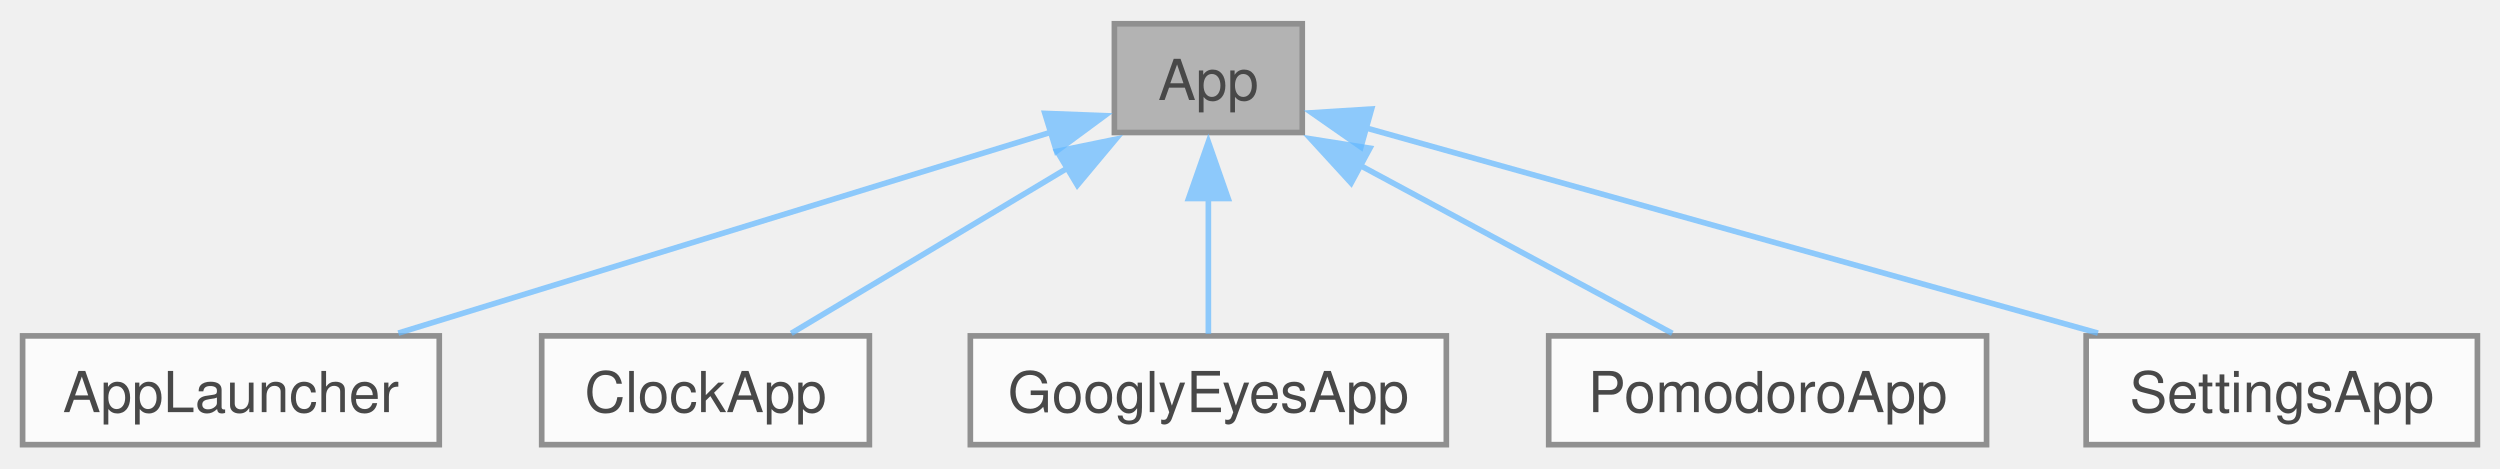
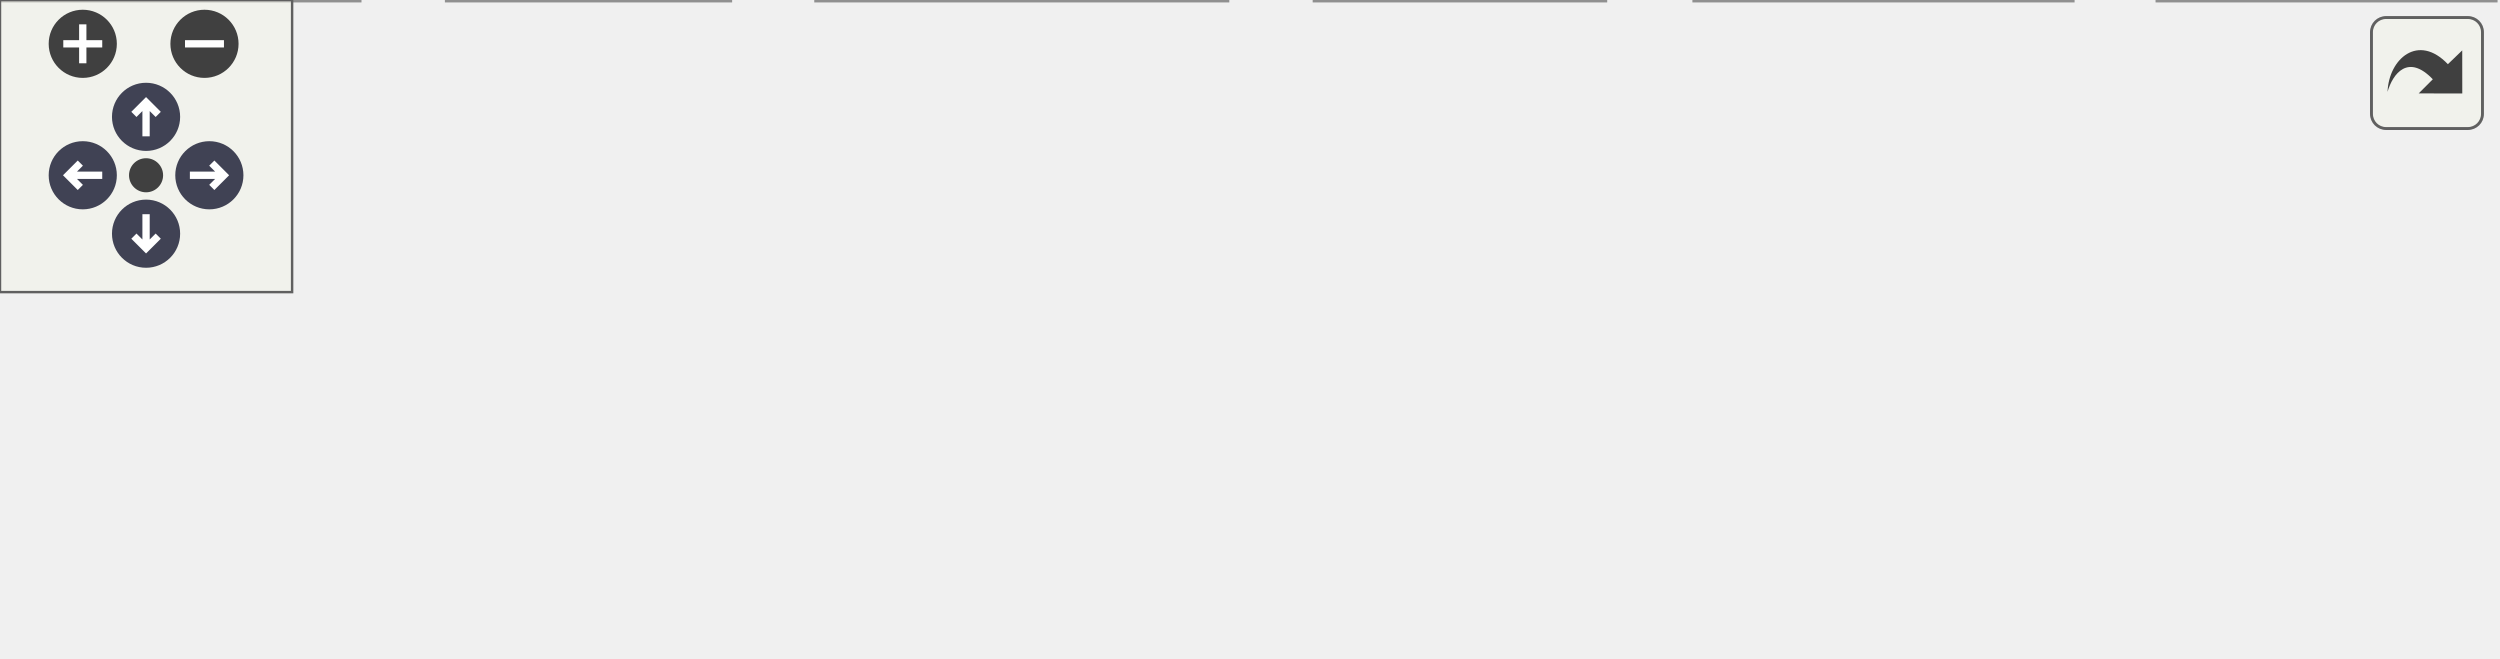
- <svg xmlns="http://www.w3.org/2000/svg" xmlns:xlink="http://www.w3.org/1999/xlink" width="443pt" height="83pt" viewBox="0.00 0.00 442.50 82.50">
-   <svg id="main" version="1.1" xml:space="preserve">
-     <style type="text/css">
+ <svg xmlns="http://www.w3.org/2000/svg" xmlns:xlink="http://www.w3.org/1999/xlink" id="main" version="1.1" xml:space="preserve">
+   <style type="text/css">
.node, .edge {opacity: 0.7;}
.node.selected, .edge.selected {opacity: 1;}
.edge:hover path { stroke: red; }
.edge:hover polygon { stroke: red; fill: red; }
</style>
-     <svg id="graph" class="graph">
-       <g id="graph0" class="graph" transform="scale(1 1) rotate(0) translate(4 78.5)">
-         <g id="Node000001" class="node">
-           <g id="a_Node000001">
-             <a xlink:title="Abstract base class for applications.">
-               <polygon fill="#999999" stroke="#666666" points="226.5,-74.5 193.25,-74.5 193.25,-55.25 226.5,-55.25 226.5,-74.5" />
-               <text text-anchor="middle" x="209.88" y="-61" font-family="Helvetica,sans-Serif" font-size="10.00">App</text>
-             </a>
-           </g>
-         </g>
-         <g id="Node000002" class="node">
-           <g id="a_Node000002">
-             <a xlink:href="classAppLauncher.html" target="_top" xlink:title="Application for launching and managing other applications.">
-               <polygon fill="white" stroke="#666666" points="73.75,-19.25 0,-19.25 0,0 73.75,0 73.75,-19.25" />
-               <text text-anchor="middle" x="36.88" y="-5.75" font-family="Helvetica,sans-Serif" font-size="10.00">AppLauncher</text>
-             </a>
-           </g>
-         </g>
-         <g id="edge1_Node000001_Node000002" class="edge">
-           <g id="a_edge1_Node000001_Node000002">
-             <a xlink:title=" ">
-               <path fill="none" stroke="#63b8ff" d="M182.3,-55.39C150.66,-45.65 98.97,-29.74 66.5,-19.74" />
-               <polygon fill="#63b8ff" stroke="#63b8ff" points="180.94,-58.63 191.53,-58.23 183,-51.94 180.94,-58.63" />
-             </a>
-           </g>
-         </g>
-         <g id="Node000003" class="node">
-           <g id="a_Node000003">
-             <a xlink:href="classClockApp.html" target="_top" xlink:title="Simple clock application.">
-               <polygon fill="white" stroke="#666666" points="149.88,-19.25 91.88,-19.25 91.88,0 149.88,0 149.88,-19.25" />
-               <text text-anchor="middle" x="120.88" y="-5.75" font-family="Helvetica,sans-Serif" font-size="10.00">ClockApp</text>
-             </a>
-           </g>
-         </g>
-         <g id="edge2_Node000001_Node000003" class="edge">
-           <g id="a_edge2_Node000001_Node000003">
-             <a xlink:title=" ">
-               <path fill="none" stroke="#63b8ff" d="M185.14,-49.07C169.39,-39.65 149.5,-27.75 136.05,-19.7" />
-               <polygon fill="#63b8ff" stroke="#63b8ff" points="183.1,-51.93 193.48,-54.06 186.69,-45.93 183.1,-51.93" />
-             </a>
-           </g>
-         </g>
-         <g id="Node000004" class="node">
-           <g id="a_Node000004">
-             <a xlink:href="classGooglyEyesApp.html" target="_top" xlink:title="Basic application to display googly eyes on the screen.">
-               <polygon fill="white" stroke="#666666" points="252,-19.25 167.75,-19.25 167.75,0 252,0 252,-19.25" />
-               <text text-anchor="middle" x="209.88" y="-5.75" font-family="Helvetica,sans-Serif" font-size="10.00">GooglyEyesApp</text>
-             </a>
-           </g>
-         </g>
-         <g id="edge3_Node000001_Node000004" class="edge">
-           <g id="a_edge3_Node000001_Node000004">
-             <a xlink:title=" ">
-               <path fill="none" stroke="#63b8ff" d="M209.88,-43.63C209.88,-35.34 209.88,-26.17 209.88,-19.61" />
-               <polygon fill="#63b8ff" stroke="#63b8ff" points="206.38,-43.57 209.88,-53.57 213.38,-43.57 206.38,-43.57" />
-             </a>
-           </g>
-         </g>
-         <g id="Node000005" class="node">
-           <g id="a_Node000005">
-             <a xlink:href="classPomodoroApp.html" target="_top" xlink:title="Simple pomodoro timer application.">
-               <polygon fill="white" stroke="#666666" points="347.62,-19.25 270.12,-19.25 270.12,0 347.62,0 347.62,-19.25" />
-               <text text-anchor="middle" x="308.88" y="-5.75" font-family="Helvetica,sans-Serif" font-size="10.00">PomodoroApp</text>
-             </a>
-           </g>
-         </g>
-         <g id="edge4_Node000001_Node000005" class="edge">
-           <g id="a_edge4_Node000001_Node000005">
-             <a xlink:title=" ">
-               <path fill="none" stroke="#63b8ff" d="M236.4,-49.61C254.07,-40.11 276.75,-27.9 292,-19.7" />
-               <polygon fill="#63b8ff" stroke="#63b8ff" points="235.15,-46.31 228,-54.12 238.47,-52.47 235.15,-46.31" />
-             </a>
-           </g>
-         </g>
-         <g id="Node000006" class="node">
-           <g id="a_Node000006">
-             <a xlink:href="classSettingsApp.html" target="_top" xlink:title="Application for managing settings, including WiFi configuration.">
-               <polygon fill="white" stroke="#666666" points="434.5,-19.25 365.25,-19.25 365.25,0 434.5,0 434.5,-19.25" />
-               <text text-anchor="middle" x="399.88" y="-5.75" font-family="Helvetica,sans-Serif" font-size="10.00">SettingsApp</text>
-             </a>
-           </g>
-         </g>
-         <g id="edge5_Node000001_Node000006" class="edge">
-           <g id="a_edge5_Node000001_Node000006">
-             <a xlink:title=" ">
-               <path fill="none" stroke="#63b8ff" d="M237.41,-56.16C271.85,-46.51 330.72,-30.01 367.34,-19.74" />
-               <polygon fill="#63b8ff" stroke="#63b8ff" points="236.88,-52.67 228.19,-58.74 238.77,-59.41 236.88,-52.67" />
-             </a>
-           </g>
+   <defs>
+     <circle id="rim" cx="0" cy="0" r="7" />
+     <circle id="rim2" cx="0" cy="0" r="3.5" />
+     <g id="zoomPlus">
+       <use xlink:href="#rim" fill="#404040">
+         <set attributeName="fill" to="#808080" begin="zoomplus.mouseover" end="zoomplus.mouseout" />
+       </use>
+       <path d="M-4,0h8M0,-4v8" fill="none" stroke="white" stroke-width="1.5" pointer-events="none" />
+     </g>
+     <g id="zoomMin">
+       <use xlink:href="#rim" fill="#404040">
+         <set attributeName="fill" to="#808080" begin="zoomminus.mouseover" end="zoomminus.mouseout" />
+       </use>
+       <path d="M-4,0h8" fill="none" stroke="white" stroke-width="1.5" pointer-events="none" />
+     </g>
+     <g id="arrowUp" transform="translate(30 24)">
+       <use xlink:href="#rim" />
+       <path pointer-events="none" fill="none" stroke="white" stroke-width="1.5" d="M0,-3.0v7 M-2.5,-0.5L0,-3.0L2.5,-0.5" />
+     </g>
+     <g id="arrowRight" transform="rotate(90) translate(36 -43)">
+       <use xlink:href="#rim" />
+       <path pointer-events="none" fill="none" stroke="white" stroke-width="1.5" d="M0,-3.0v7 M-2.5,-0.5L0,-3.0L2.5,-0.5" />
+     </g>
+     <g id="arrowDown" transform="rotate(180) translate(-30 -48)">
+       <use xlink:href="#rim" />
+       <path pointer-events="none" fill="none" stroke="white" stroke-width="1.5" d="M0,-3.0v7 M-2.5,-0.5L0,-3.0L2.5,-0.5" />
+     </g>
+     <g id="arrowLeft" transform="rotate(270) translate(-36 17)">
+       <use xlink:href="#rim" />
+       <path pointer-events="none" fill="none" stroke="white" stroke-width="1.5" d="M0,-3.0v7 M-2.5,-0.5L0,-3.0L2.5,-0.5" />
+     </g>
+     <g id="resetDef">
+       <use xlink:href="#rim2" fill="#404040">
+         <set attributeName="fill" to="#808080" begin="reset.mouseover" end="reset.mouseout" />
+       </use>
+     </g>
+   </defs>
+   <svg id="graph" class="graph">
+     <g id="viewport">
+       <g id="Node000001" class="node">
+         <g id="a_Node000001">
+           <a xlink:title="Abstract base class for applications.">
+             <polygon fill="#999999" stroke="#666666" points="271.5,-74.5 238.25,-74.5 238.25,-55.25 271.5,-55.25 271.5,-74.5" />
+             <text text-anchor="middle" x="254.88" y="-61" font-family="Helvetica,sans-Serif" font-size="10.00">App</text>
+           </a>
        </g>
      </g>
-     </svg>
+       <g id="Node000002" class="node">
+         <g id="a_Node000002">
+           <a xlink:href="classAppLauncher.html" target="_top" xlink:title="Application for launching and managing other applications.">
+             <polygon fill="white" stroke="#666666" points="73.75,-19.25 0,-19.25 0,0 73.75,0 73.75,-19.25" />
+             <text text-anchor="middle" x="36.88" y="-5.75" font-family="Helvetica,sans-Serif" font-size="10.00">AppLauncher</text>
+           </a>
+         </g>
+       </g>
+       <g id="edge1_Node000001_Node000002" class="edge">
+         <g id="a_edge1_Node000001_Node000002">
+           <a xlink:title=" ">
+             <path fill="none" stroke="#63b8ff" d="M226.74,-57C187.75,-47.48 117.19,-30.24 73.93,-19.68" />
+             <polygon fill="#63b8ff" stroke="#63b8ff" points="225.75,-60.36 236.3,-59.34 227.41,-53.56 225.75,-60.36" />
+           </a>
+         </g>
+       </g>
+       <g id="Node000003" class="node">
+         <g id="a_Node000003">
+           <a xlink:href="classClockApp.html" target="_top" xlink:title="Simple clock application.">
+             <polygon fill="white" stroke="#666666" points="149.88,-19.25 91.88,-19.25 91.88,0 149.88,0 149.88,-19.25" />
+             <text text-anchor="middle" x="120.88" y="-5.75" font-family="Helvetica,sans-Serif" font-size="10.00">ClockApp</text>
+           </a>
+         </g>
+       </g>
+       <g id="edge2_Node000001_Node000003" class="edge">
+         <g id="a_edge2_Node000001_Node000003">
+           <a xlink:title=" ">
+             <path fill="none" stroke="#63b8ff" d="M227.4,-52.96C202.64,-43.12 166.66,-28.82 143.52,-19.62" />
+             <polygon fill="#63b8ff" stroke="#63b8ff" points="225.91,-56.13 236.5,-56.57 228.5,-49.63 225.91,-56.13" />
+           </a>
+         </g>
+       </g>
+       <g id="Node000004" class="node">
+         <g id="a_Node000004">
+           <a xlink:href="classGooglyEyesApp.html" target="_top" xlink:title="Basic application to display googly eyes on the screen.">
+             <polygon fill="white" stroke="#666666" points="252,-19.25 167.75,-19.25 167.75,0 252,0 252,-19.25" />
+             <text text-anchor="middle" x="209.88" y="-5.75" font-family="Helvetica,sans-Serif" font-size="10.00">GooglyEyesApp</text>
+           </a>
+         </g>
+       </g>
+       <g id="edge3_Node000001_Node000004" class="edge">
+         <g id="a_edge3_Node000001_Node000004">
+           <a xlink:title=" ">
+             <path fill="none" stroke="#63b8ff" d="M240.2,-46.51C232.61,-37.53 223.67,-26.95 217.47,-19.61" />
+             <polygon fill="#63b8ff" stroke="#63b8ff" points="237.34,-48.55 246.47,-53.93 242.69,-44.03 237.34,-48.55" />
+           </a>
+         </g>
+       </g>
+       <g id="Node000005" class="node">
+         <g id="a_Node000005">
+           <a xlink:href="classMatrixApp.html" target="_top" xlink:title=" ">
+             <polygon fill="white" stroke="#666666" points="329.62,-19.25 270.12,-19.25 270.12,0 329.62,0 329.62,-19.25" />
+             <text text-anchor="middle" x="299.88" y="-5.75" font-family="Helvetica,sans-Serif" font-size="10.00">MatrixApp</text>
+           </a>
+         </g>
+       </g>
+       <g id="edge4_Node000001_Node000005" class="edge">
+         <g id="a_edge4_Node000001_Node000005">
+           <a xlink:title=" ">
+             <path fill="none" stroke="#63b8ff" d="M269.55,-46.51C277.14,-37.53 286.08,-26.95 292.28,-19.61" />
+             <polygon fill="#63b8ff" stroke="#63b8ff" points="267.06,-44.03 263.28,-53.93 272.41,-48.55 267.06,-44.03" />
+           </a>
+         </g>
+       </g>
+       <g id="Node000006" class="node">
+         <g id="a_Node000006">
+           <a xlink:href="classPomodoroApp.html" target="_top" xlink:title="Simple pomodoro timer application.">
+             <polygon fill="white" stroke="#666666" points="425.62,-19.25 348.12,-19.25 348.12,0 425.62,0 425.62,-19.25" />
+             <text text-anchor="middle" x="386.88" y="-5.75" font-family="Helvetica,sans-Serif" font-size="10.00">PomodoroApp</text>
+           </a>
+         </g>
+       </g>
+       <g id="edge5_Node000001_Node000006" class="edge">
+         <g id="a_edge5_Node000001_Node000006">
+           <a xlink:title=" ">
+             <path fill="none" stroke="#63b8ff" d="M282.23,-52.84C306.65,-42.99 341.96,-28.74 364.67,-19.58" />
+             <polygon fill="#63b8ff" stroke="#63b8ff" points="281.23,-49.47 273.27,-56.46 283.85,-55.96 281.23,-49.47" />
+           </a>
+         </g>
+       </g>
+       <g id="Node000007" class="node">
+         <g id="a_Node000007">
+           <a xlink:href="classSettingsApp.html" target="_top" xlink:title="Application for managing settings, including WiFi configuration.">
+             <polygon fill="white" stroke="#666666" points="512.5,-19.25 443.25,-19.25 443.25,0 512.5,0 512.5,-19.25" />
+             <text text-anchor="middle" x="477.88" y="-5.75" font-family="Helvetica,sans-Serif" font-size="10.00">SettingsApp</text>
+           </a>
+         </g>
+       </g>
+       <g id="edge6_Node000001_Node000007" class="edge">
+         <g id="a_edge6_Node000001_Node000007">
+           <a xlink:title=" ">
+             <path fill="none" stroke="#63b8ff" d="M282.82,-57.2C323.44,-47.5 398.75,-29.52 442.97,-18.96" />
+             <polygon fill="#63b8ff" stroke="#63b8ff" points="282.02,-53.79 273.11,-59.52 283.65,-60.6 282.02,-53.79" />
+           </a>
+         </g>
+       </g>
+     </g>
+   </svg>
+   <g id="navigator" transform="translate(0 0)" fill="#404254">
+     <rect fill="#f2f5e9" fill-opacity="0.5" stroke="#606060" stroke-width=".5" x="0" y="0" width="60" height="60" />
+     <use id="zoomplus" xlink:href="#zoomPlus" x="17" y="9" />
+     <use id="zoomminus" xlink:href="#zoomMin" x="42" y="9" />
+     <use id="reset" xlink:href="#resetDef" x="30" y="36" />
+     <use id="arrowup" xlink:href="#arrowUp" x="0" y="0" />
+     <use id="arrowright" xlink:href="#arrowRight" x="0" y="0" />
+     <use id="arrowdown" xlink:href="#arrowDown" x="0" y="0" />
+     <use id="arrowleft" xlink:href="#arrowLeft" x="0" y="0" />
+   </g>
+   <svg viewBox="0 0 15 15" width="100%" height="30px" preserveAspectRatio="xMaxYMin meet">
+     <g id="arrow_out" transform="scale(0.3 0.3)">
+       <a xlink:href="classApp__inherit__graph_org.svg" target="_base">
+         <rect id="button" ry="5" rx="5" y="6" x="6" height="38" width="38" fill="#f2f5e9" fill-opacity="0.5" stroke="#606060" stroke-width="1.0" />
+         <path id="arrow" d="M 11.5,31.437 C 11.94,20.098 22.043,11.323 32.159,21.979 L 37.069,17.246 C 37.069,17.246 37.088,32 37.088,32 L 22.16,31.978 C 22.16,31.978 26.998,27.14 26.998,27.14 C 18.529,18.264 13.292,25.23 11.5,31.437 z" style="fill:#404040;" />
+       </a>
+     </g>
  </svg>
  <style type="text/css">

[data-mouse-over-selected='false'] { opacity: 0.7; }
[data-mouse-over-selected='true']  { opacity: 1.0; }

</style>
</svg>
